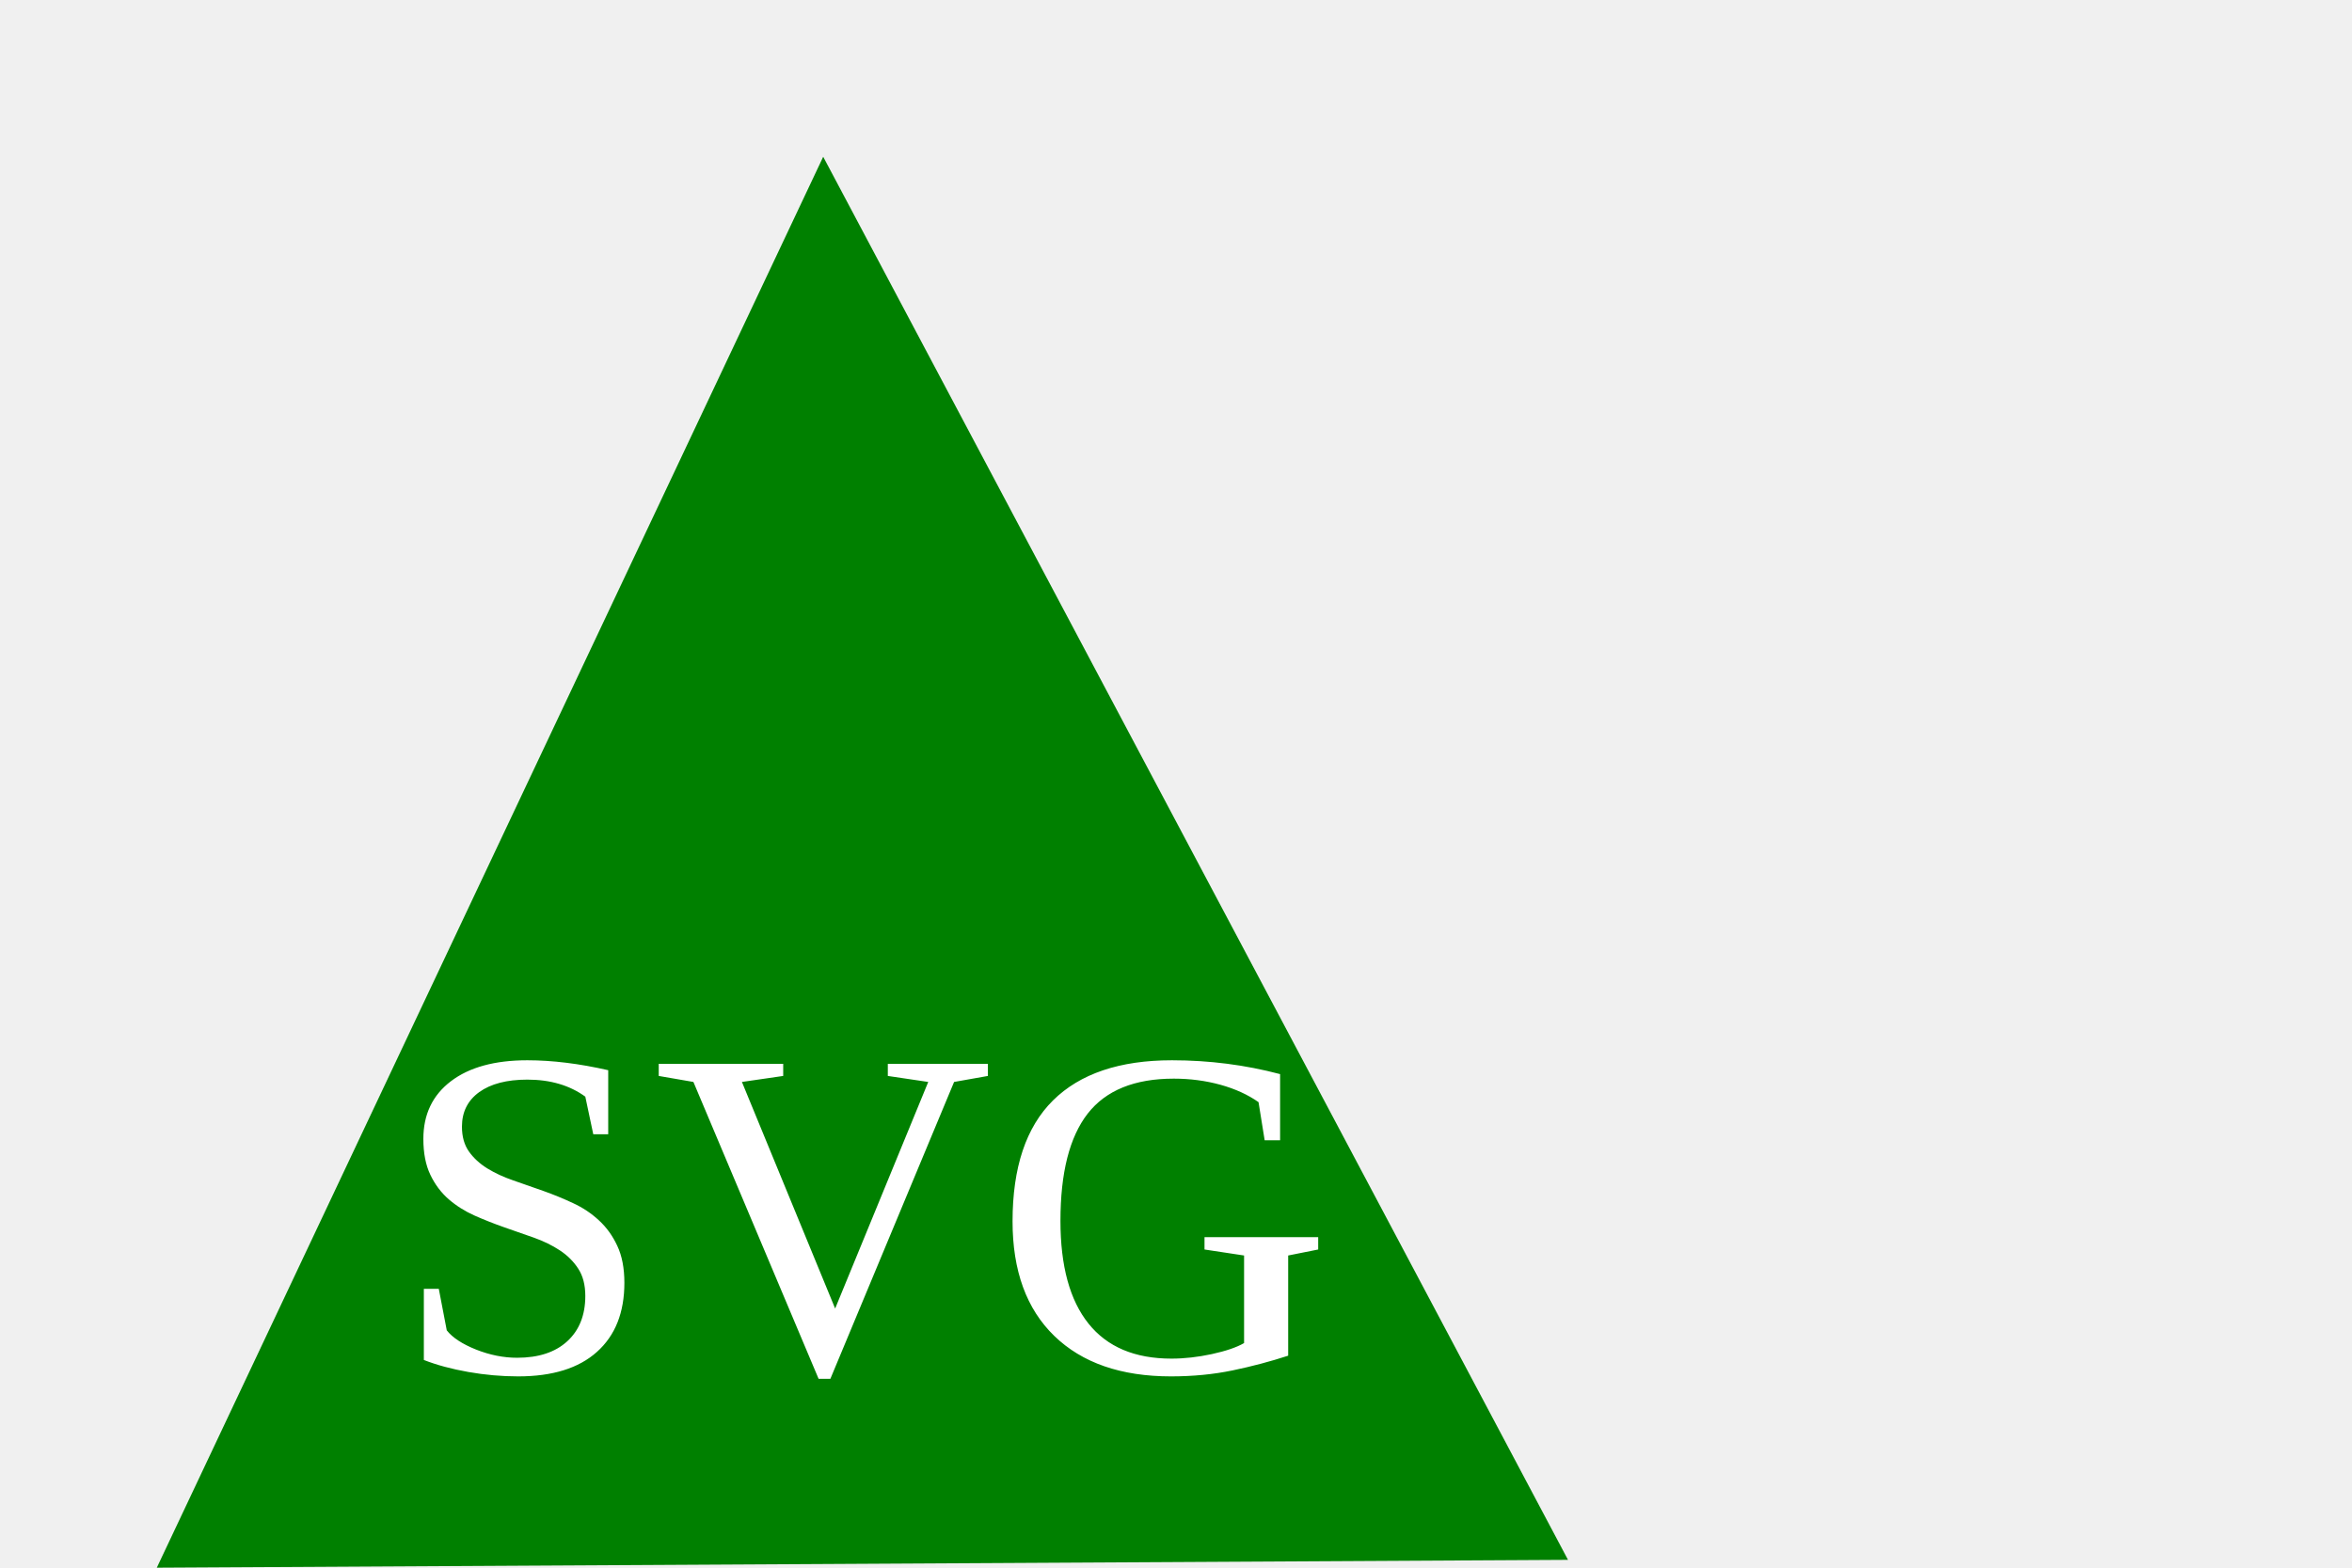
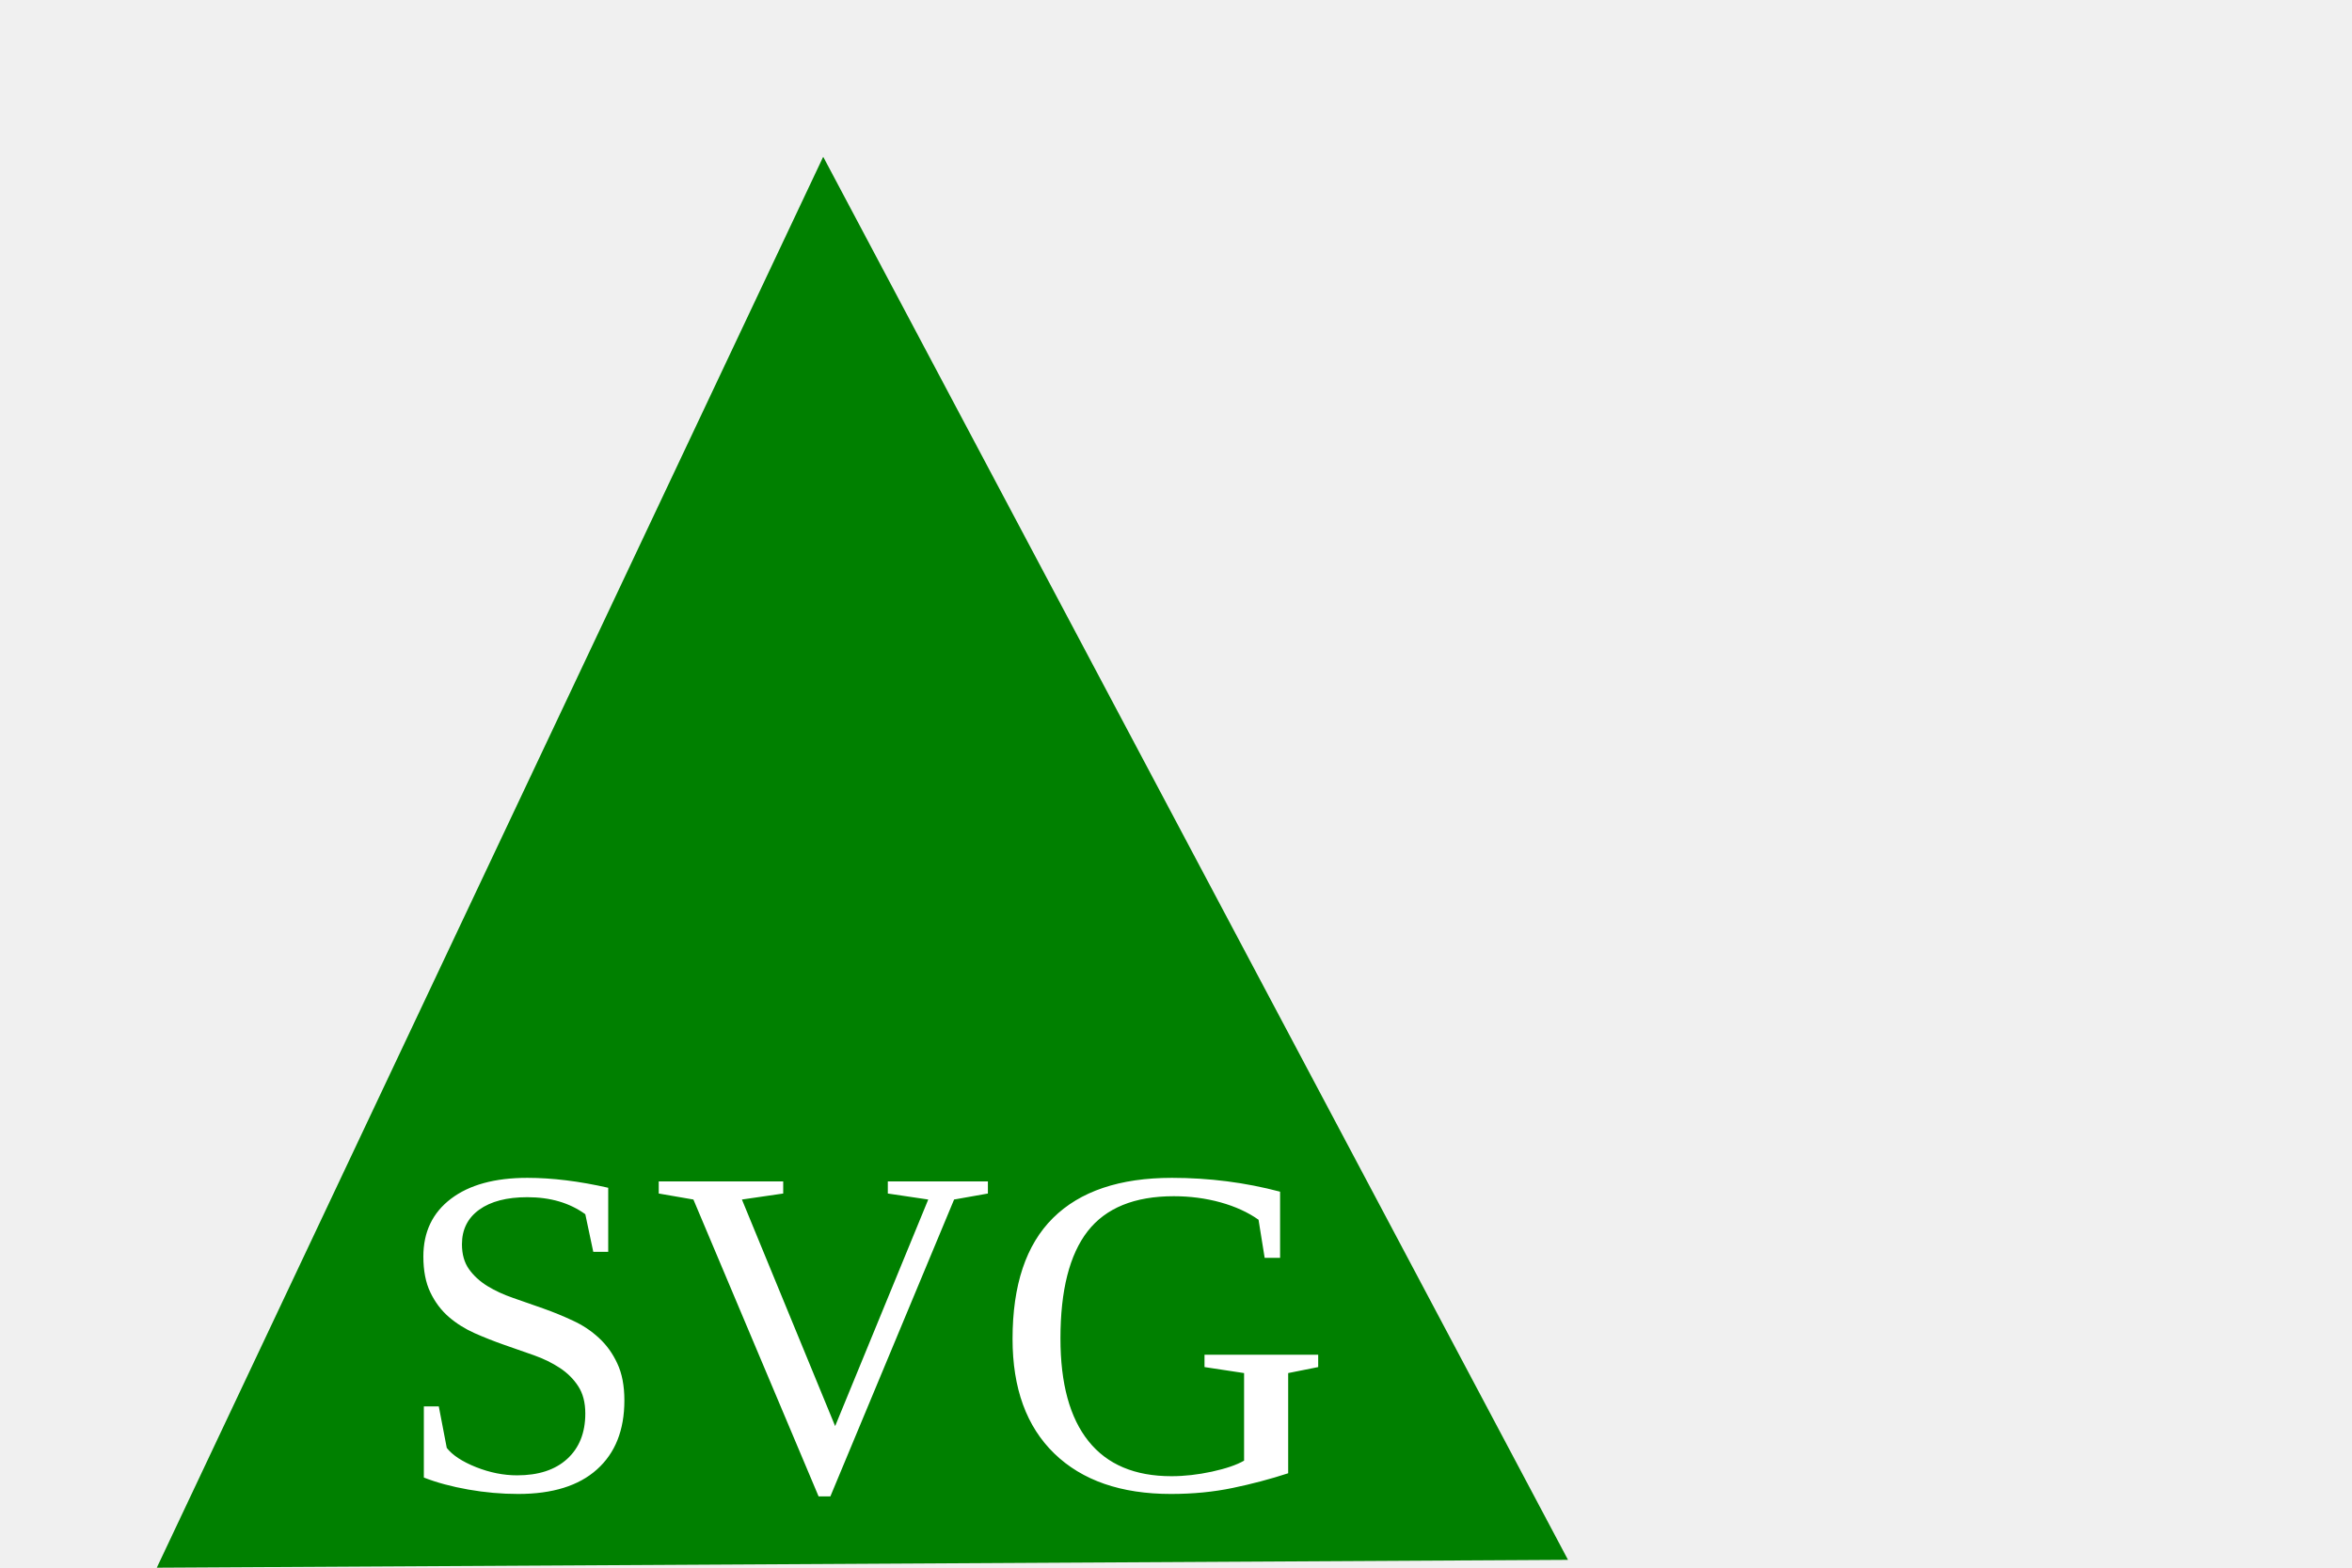
<svg xmlns="http://www.w3.org/2000/svg" version="1.1" width="300" height="200">
  <polygon points="105,20 20,200 200,199 " fill="green" />
-   <text x="110" y="175" font-size="60" text-anchor="middle" fill="white">SVG</text>
+   <text x="110" y="190" font-size="60" text-anchor="middle" fill="white">SVG</text>
</svg>
